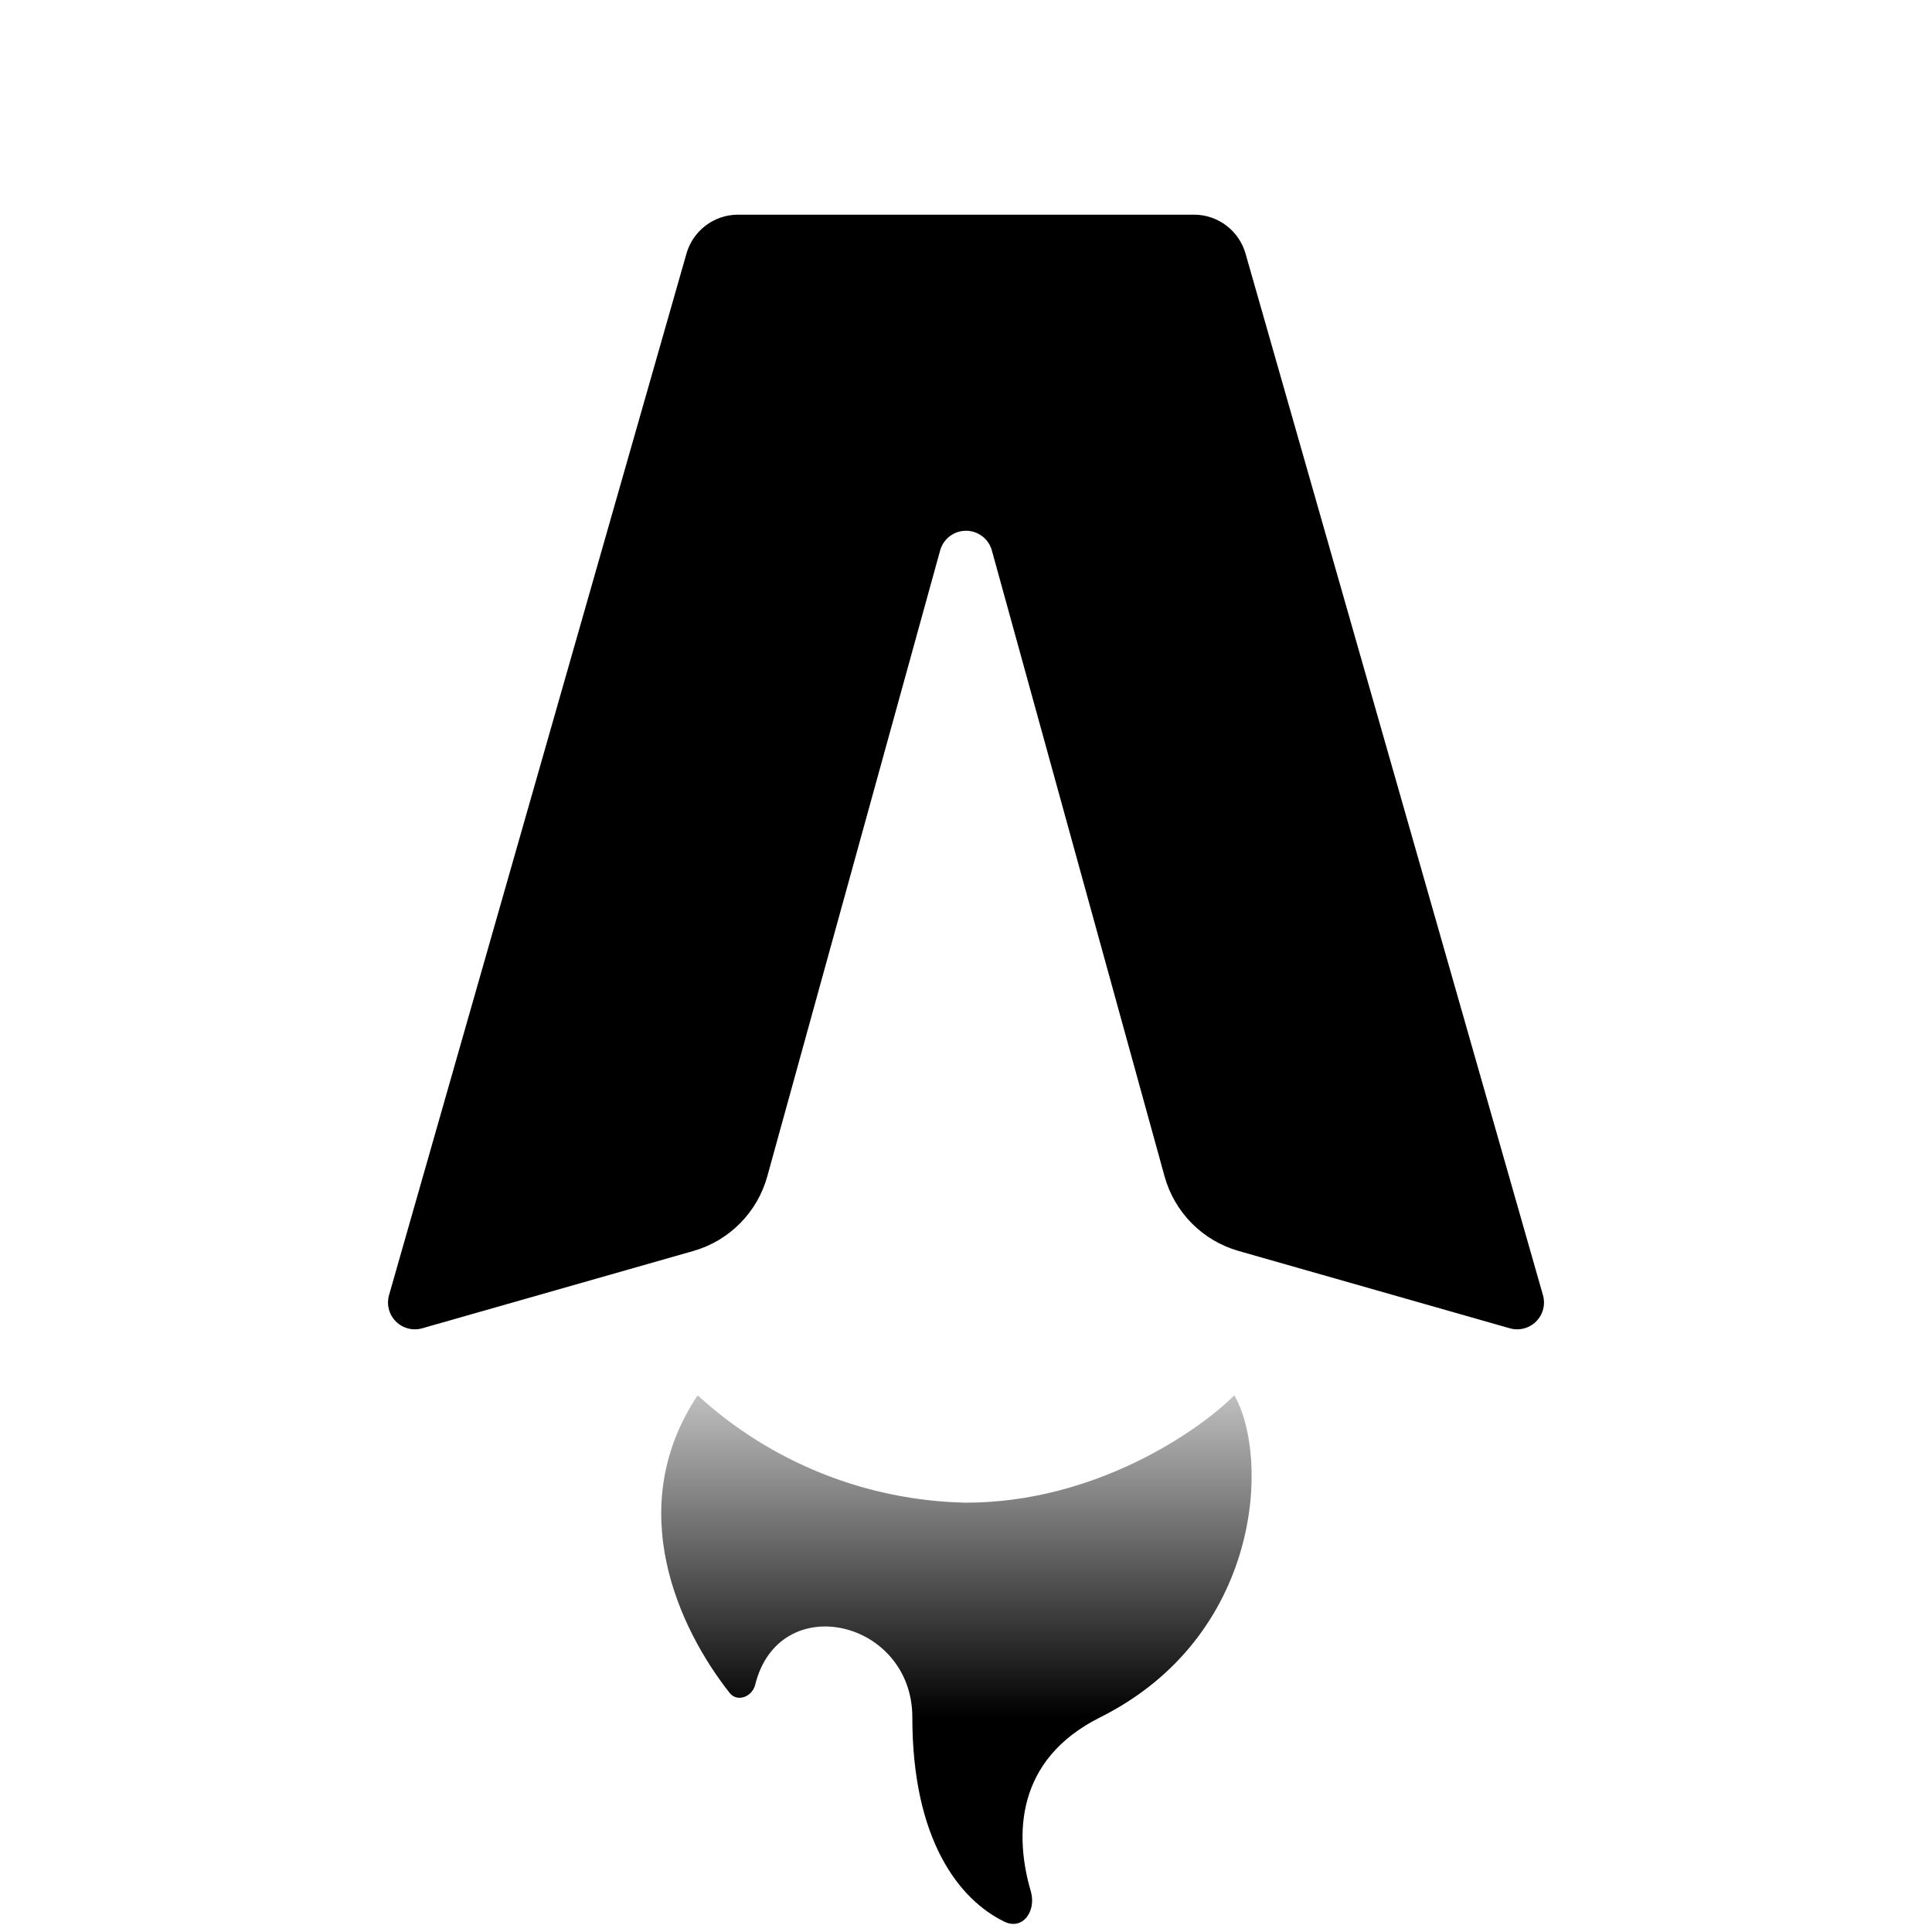
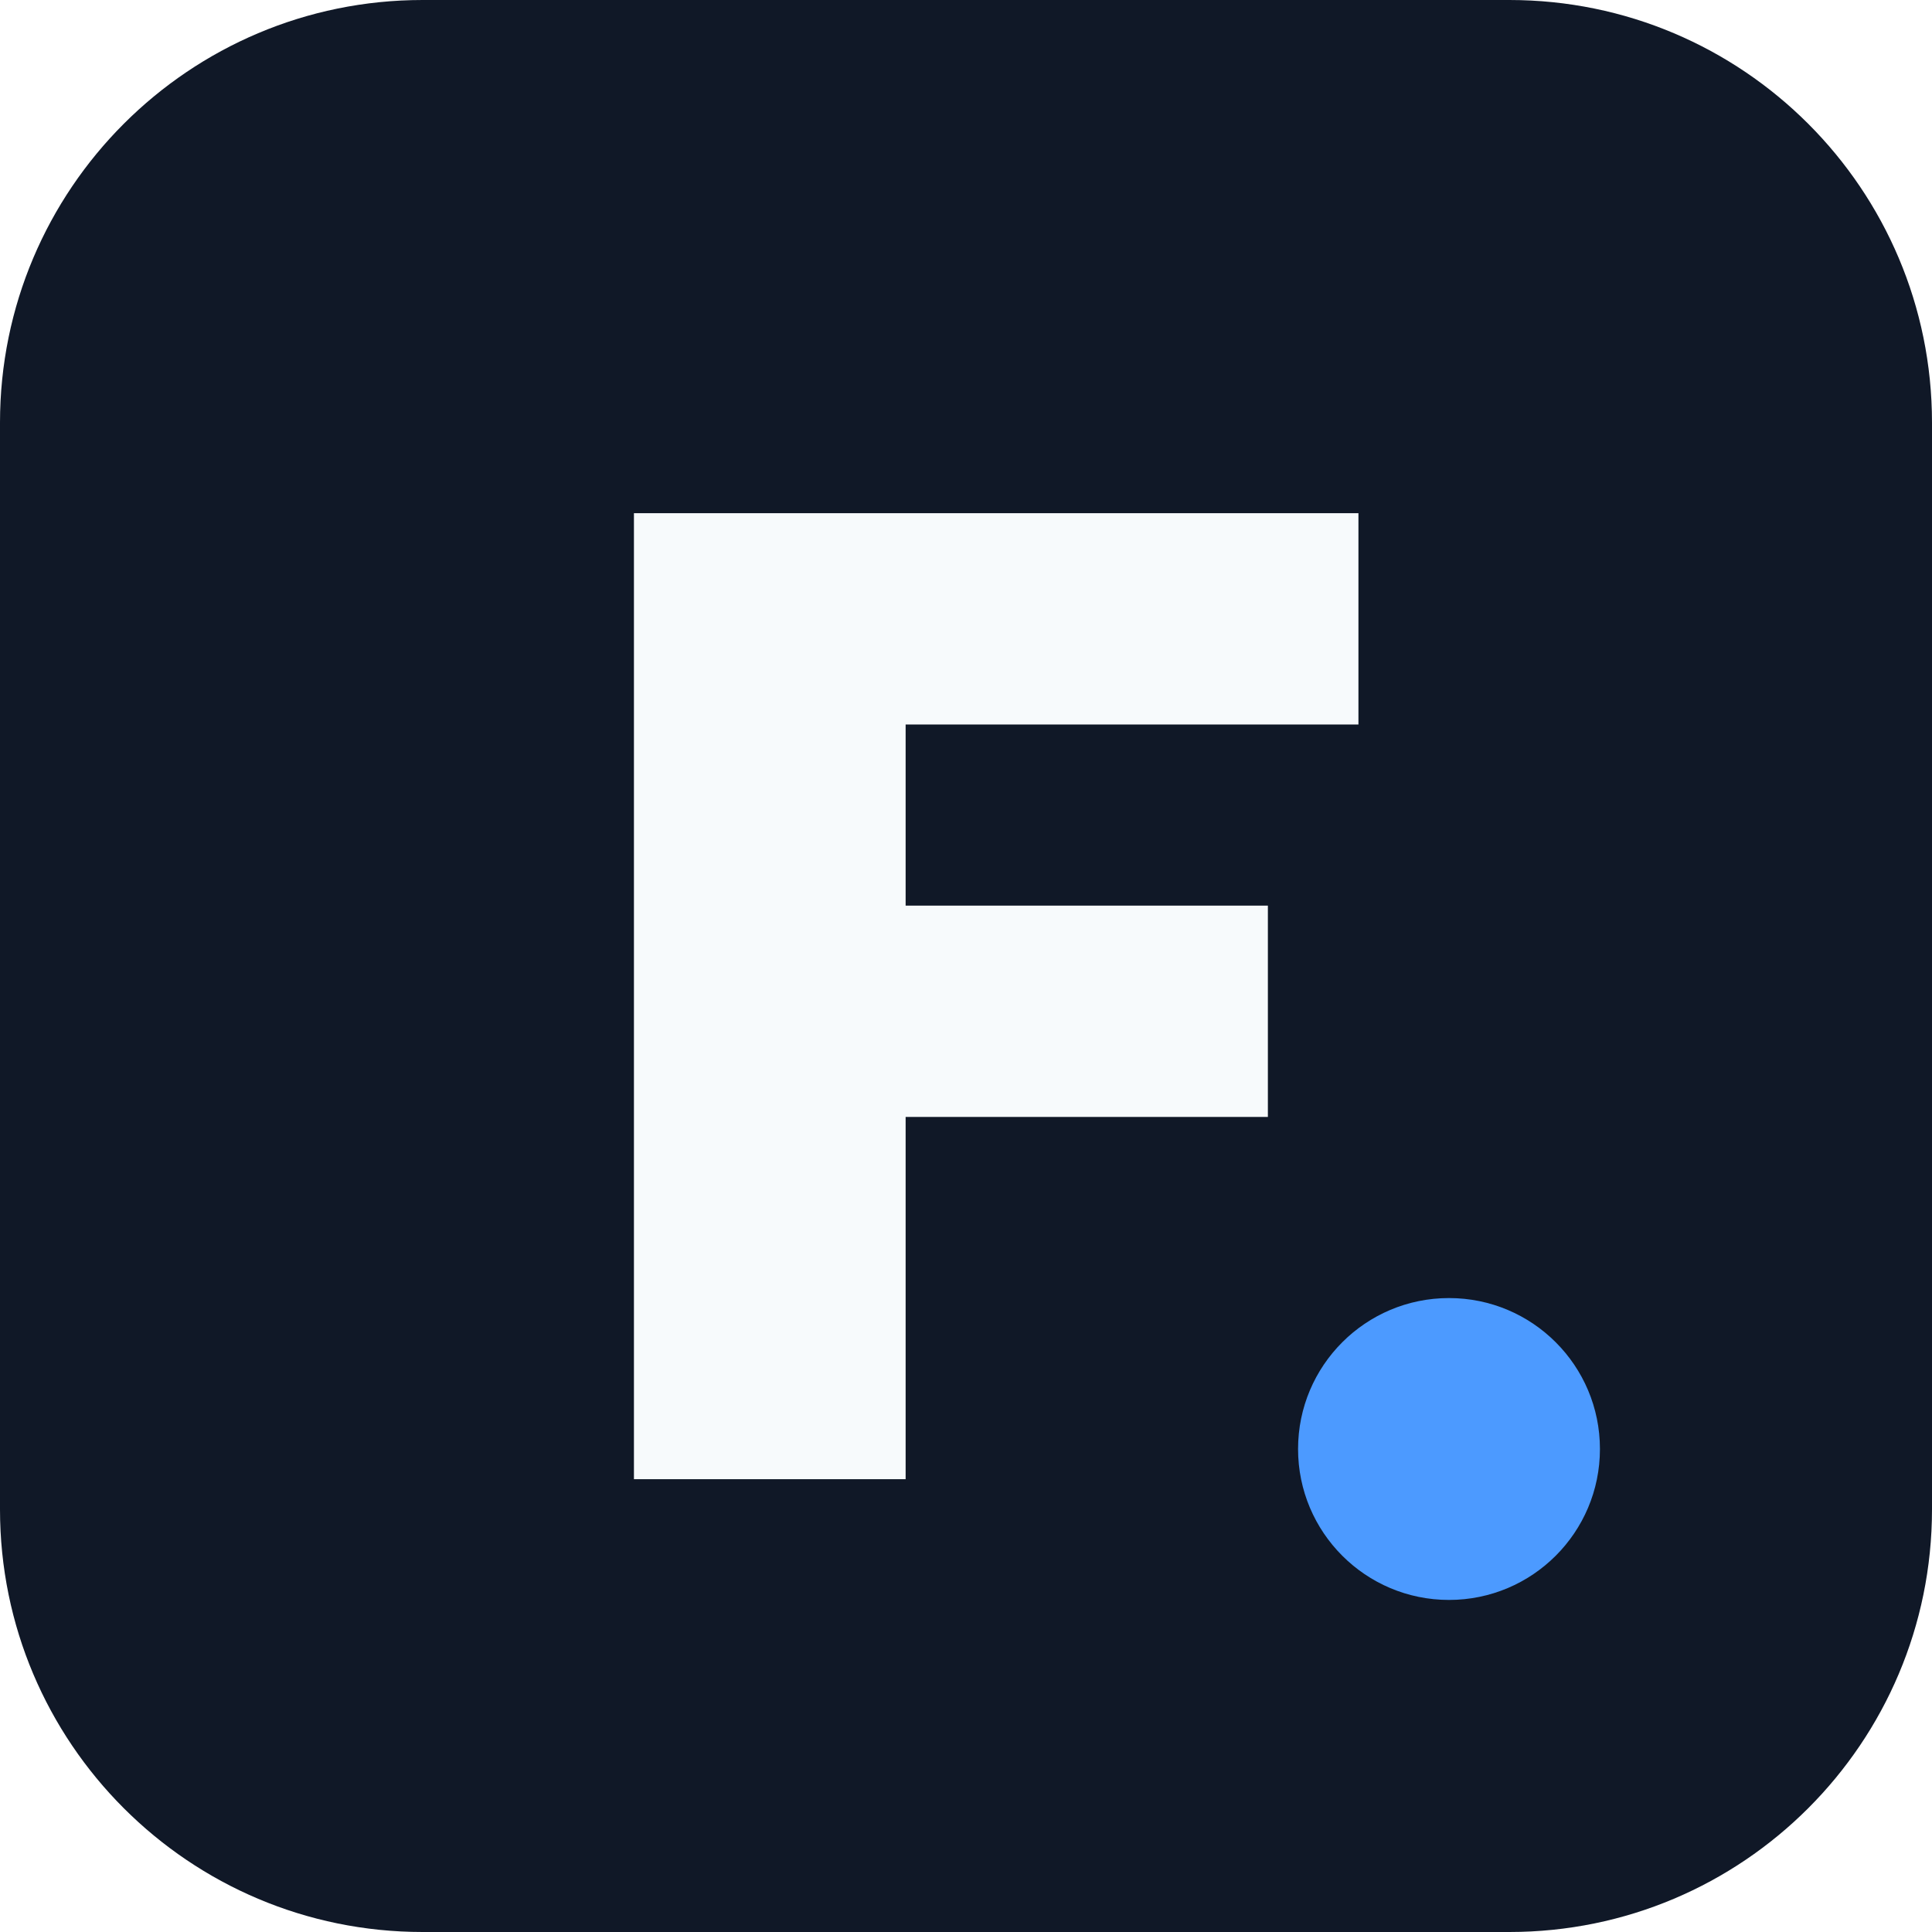
- <svg xmlns="http://www.w3.org/2000/svg" fill="none" viewBox="0 0 36 36">
-   <path fill="#000" d="M22.25 4h-8.5a1 1 0 0 0-.96.73l-5.54 19.4a.5.5 0 0 0 .62.62l5.05-1.44a2 2 0 0 0 1.38-1.4l3.22-11.66a.5.5 0 0 1 .96 0l3.22 11.67a2 2 0 0 0 1.38 1.39l5.05 1.44a.5.5 0 0 0 .62-.62l-5.54-19.4a1 1 0 0 0-.96-.73Z" />
-   <path fill="url(#gradient)" d="M18 28a7.63 7.63 0 0 1-5-2c-1.4 2.1-.35 4.35.6 5.55.14.17.41.07.47-.15.44-1.8 2.93-1.22 2.93.6 0 2.28.87 3.4 1.72 3.81.34.16.59-.2.49-.56-.31-1.05-.29-2.46 1.29-3.25 3-1.5 3.17-4.83 2.5-6-.67.67-2.6 2-5 2Z" />
-   <defs>
-     <linearGradient id="gradient" x1="16" x2="16" y1="32" y2="24" gradientUnits="userSpaceOnUse">
-       <stop stop-color="#000" />
-       <stop offset="1" stop-color="#000" stop-opacity="0" />
-     </linearGradient>
-   </defs>
+ <svg xmlns="http://www.w3.org/2000/svg" viewBox="0 0 64 64" role="img" aria-label="Fred Lee">
  <style>
-     @media (prefers-color-scheme:dark){:root{filter:invert(100%)}}
+     .bg { fill: #101827; }
+     .mark { fill: #f7fafc; }
+     .dot { fill: #4c9aff; }
+     @media (prefers-color-scheme: dark) {
+       .bg { fill: #f7fafc; }
+       .mark { fill: #101827; }
+       .dot { fill: #006cac; }
+     }
  </style>
+   <rect class="bg" width="64" height="64" rx="14" />
+   <path class="mark" d="M21 17h24v7H30v6h12v7H30v12h-9z" />
+   <circle class="dot" cx="48" cy="48" r="5" />
</svg>
